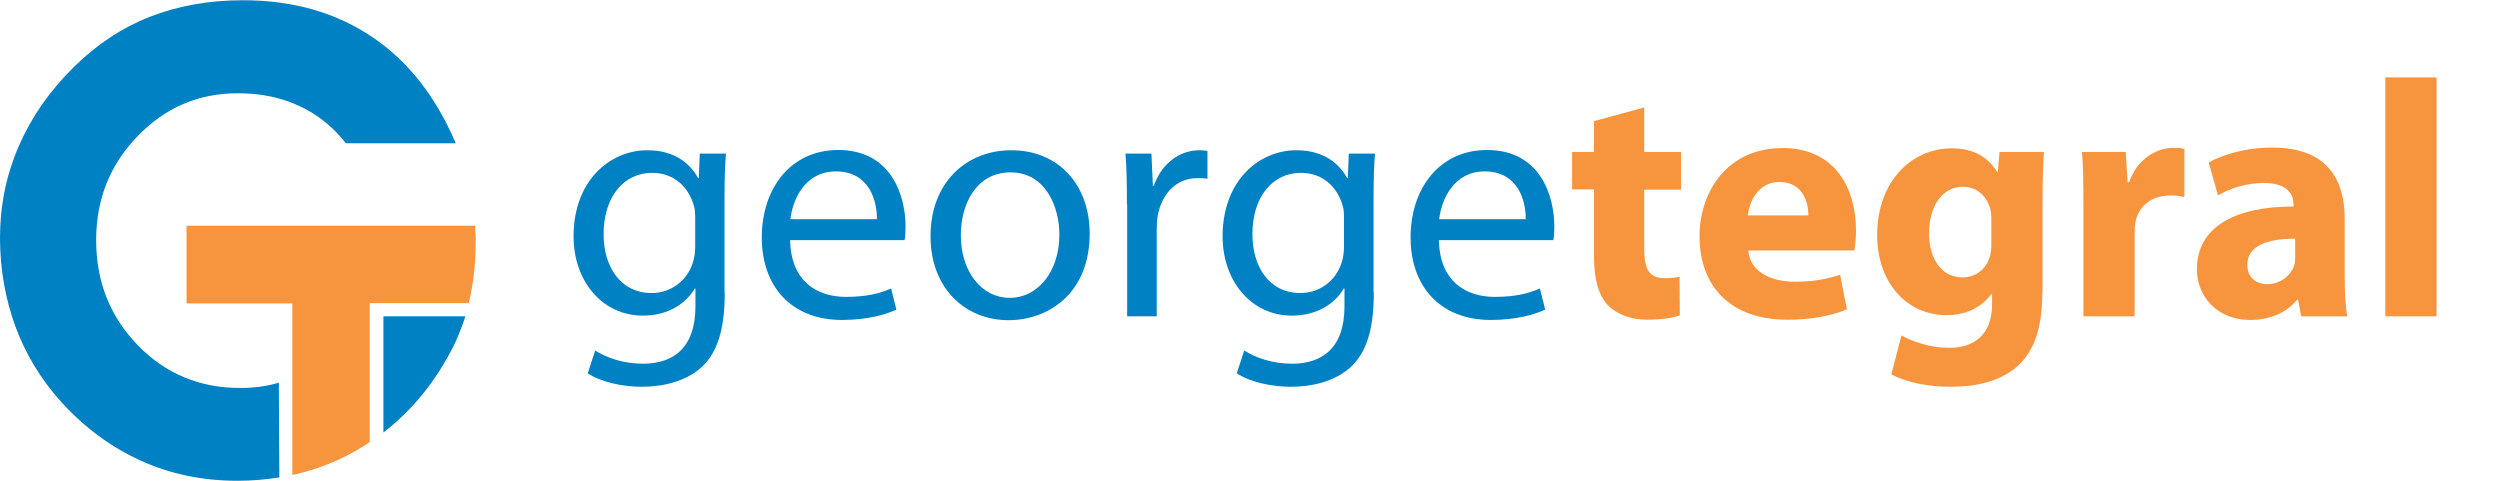
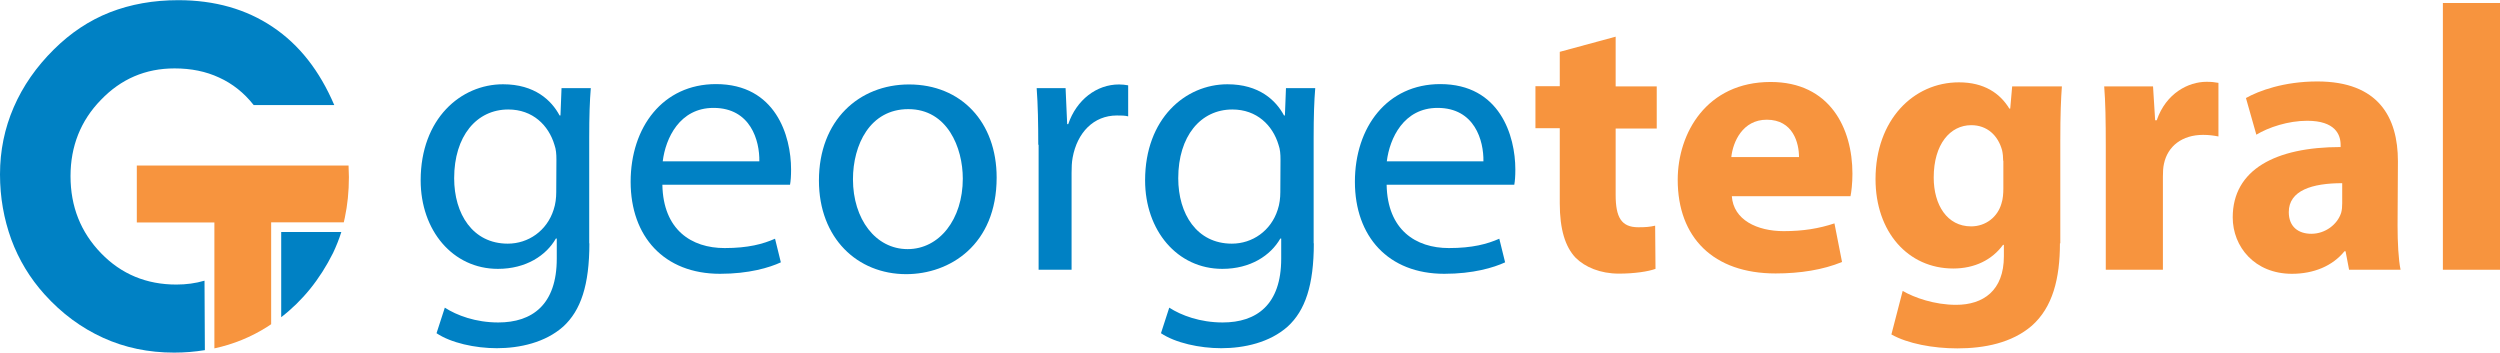
- <svg xmlns="http://www.w3.org/2000/svg" version="1.1" id="Warstwa_1" x="0px" y="0px" viewBox="0 0 1040 200" style="enable-background:new 0 0 1040 200;" xml:space="preserve">
+ <svg xmlns="http://www.w3.org/2000/svg" version="1.1" id="Warstwa_1" x="0px" y="0px" viewBox="0 0 1418 200" style="enable-background:new 0 0 1418 200;" xml:space="preserve">
  <style type="text/css">
	.st0{fill-rule:evenodd;clip-rule:evenodd;fill:#0081C4;}
	.st1{fill-rule:evenodd;clip-rule:evenodd;fill:#F7943E;}
	.st2{enable-background:new    ;}
	.st3{fill:#0081C4;}
	.st4{fill:#F7943E;}
</style>
  <g>
-     <path class="st0" d="M116.2,198.6c-5.6,0.9-11.4,1.4-17.4,1.4c-14.6,0-28-2.8-40.3-8.4c-12.3-5.6-23.4-13.7-33.3-24.7   c-8.2-9.1-14.5-19.5-18.8-31.1C2.2,124.2,0,111.9,0,98.9c0-13.4,2.6-26.1,7.8-38.1c5.2-12,12.8-22.9,22.8-32.8   c9.5-9.4,20-16.4,31.7-21C74.1,2.4,87,0.1,101.1,0.1c20.7,0,38.6,5.1,53.6,15.2c15.1,10.1,26.6,24.9,34.9,44.3h-45.7   c-5.5-7-12.1-12.2-19.6-15.6c-7.5-3.5-15.9-5.2-25.3-5.2c-16.5,0-30.4,6-41.8,17.9C45.8,68.4,40,82.9,40,99.9   c0,17.3,5.8,31.8,17.3,43.7s25.8,17.8,42.7,17.8c5.6,0,10.9-0.7,16-2.2L116.2,198.6L116.2,198.6z M193.6,131.6h-34.1v48.3   c12.1-9.3,21.9-21.4,29.4-36.4C190.7,139.7,192.3,135.7,193.6,131.6z" />
+     <path class="st0" d="M116.2,198.6c-5.6,0.9-11.4,1.4-17.4,1.4c-14.6,0-28-2.8-40.3-8.4c-12.3-5.6-23.4-13.7-33.3-24.7   c-8.2-9.1-14.5-19.5-18.8-31.1C2.2,124.2,0,111.9,0,98.9c0-13.4,2.6-26.1,7.8-38.1S20.6,37.9,30.6,28c9.5-9.4,20-16.4,31.7-21   C74.1,2.4,87,0.1,101.1,0.1c20.7,0,38.6,5.1,53.6,15.2c15.1,10.1,26.6,24.9,34.9,44.3h-45.7c-5.5-7-12.1-12.2-19.6-15.6   c-7.5-3.5-15.9-5.2-25.3-5.2c-16.5,0-30.4,6-41.8,17.9C45.8,68.4,40,82.9,40,99.9c0,17.3,5.8,31.8,17.3,43.7s25.8,17.8,42.7,17.8   c5.6,0,10.9-0.7,16-2.2L116.2,198.6L116.2,198.6z M193.6,131.6h-34.1v48.3c12.1-9.3,21.9-21.4,29.4-36.4   C190.7,139.7,192.3,135.7,193.6,131.6z" />
    <path class="st1" d="M197.7,93.9c0,0.7,0,1.8,0.1,3.3c0.1,1.4,0.1,2.5,0.1,3.2c0,8.3-0.8,15.9-2.3,23l-0.6,2.7h-41.2v5.5v52.3   l-2.1,1.4c-9.3,5.9-19.4,10-30.1,12.3v-40.3v-31.1h-44V93.9H197.7z" />
  </g>
  <g class="st2">
-     <path class="st3" d="M301.5,121.7c0,15.7-3.2,25.1-9.7,31.1c-6.7,6-16.2,8.1-24.8,8.1c-8.1,0-17.1-2-22.5-5.6l3.1-9.5   c4.5,2.9,11.5,5.5,19.9,5.5c12.6,0,21.8-6.6,21.8-23.8V120h-0.3c-3.6,6.3-11.1,11.3-21.6,11.3c-16.8,0-28.8-14.3-28.8-33   c0-23,15-35.8,30.7-35.8c11.8,0,18.1,6,21.1,11.6h0.3l0.4-10.2h10.9c-0.4,4.8-0.6,10.4-0.6,18.5V121.7z M289.2,90.6   c0-2.1-0.1-3.9-0.7-5.5c-2.2-7.3-8.1-13.2-17.2-13.2c-11.8,0-20.2,9.9-20.2,25.6c0,13.3,6.9,24.4,20,24.4c7.7,0,14.6-4.8,17.1-12.6   c0.7-2.1,1-4.5,1-6.6V90.6z" />
-     <path class="st3" d="M328.7,100c0.3,16.7,10.8,23.5,23.2,23.5c8.8,0,14.3-1.5,18.8-3.5l2.2,8.8c-4.3,2-11.9,4.3-22.7,4.3   c-20.9,0-33.3-13.9-33.3-34.3c0-20.4,12-36.4,31.8-36.4c22.3,0,28,19.3,28,31.8c0,2.5-0.1,4.3-0.4,5.7H328.7z M364.8,91.2   c0.1-7.7-3.2-19.9-17.1-19.9c-12.6,0-17.9,11.3-18.9,19.9H364.8z" />
-     <path class="st3" d="M453.3,97.2c0,25.1-17.5,36-33.7,36c-18.2,0-32.5-13.4-32.5-34.9c0-22.5,15-35.8,33.6-35.8   C440.1,62.5,453.3,76.6,453.3,97.2z M399.7,97.9c0,14.8,8.4,26,20.4,26c11.8,0,20.6-11.1,20.6-26.3c0-11.5-5.7-25.9-20.3-25.9   C406,71.7,399.7,85.1,399.7,97.9z" />
-     <path class="st3" d="M468.8,85c0-8-0.1-14.8-0.6-21.1h10.8l0.6,13.4h0.4c3.1-9.1,10.6-14.8,18.9-14.8c1.3,0,2.2,0.1,3.4,0.3v11.6   c-1.3-0.3-2.5-0.3-4.2-0.3c-8.7,0-14.8,6.4-16.5,15.7c-0.3,1.7-0.4,3.8-0.4,5.7v36.1h-12.3V85z" />
-     <path class="st3" d="M571.5,121.7c0,15.7-3.2,25.1-9.7,31.1c-6.7,6-16.2,8.1-24.8,8.1c-8.1,0-17.1-2-22.5-5.6l3.1-9.5   c4.5,2.9,11.5,5.5,19.9,5.5c12.6,0,21.8-6.6,21.8-23.8V120H559c-3.6,6.3-11.1,11.3-21.6,11.3c-16.8,0-28.8-14.3-28.8-33   c0-23,15-35.8,30.7-35.8c11.8,0,18.1,6,21.1,11.6h0.3l0.4-10.2H572c-0.4,4.8-0.6,10.4-0.6,18.5V121.7z M559.1,90.6   c0-2.1-0.1-3.9-0.7-5.5c-2.2-7.3-8.1-13.2-17.2-13.2c-11.8,0-20.2,9.9-20.2,25.6c0,13.3,6.9,24.4,20,24.4c7.7,0,14.6-4.8,17.1-12.6   c0.7-2.1,1-4.5,1-6.6V90.6z" />
-     <path class="st3" d="M598.6,100c0.3,16.7,10.8,23.5,23.2,23.5c8.8,0,14.3-1.5,18.8-3.5l2.2,8.8c-4.3,2-11.9,4.3-22.7,4.3   c-20.9,0-33.3-13.9-33.3-34.3c0-20.4,12-36.4,31.8-36.4c22.3,0,28,19.3,28,31.8c0,2.5-0.1,4.3-0.4,5.7H598.6z M634.7,91.2   c0.1-7.7-3.2-19.9-17.1-19.9c-12.6,0-17.9,11.3-18.9,19.9H634.7z" />
-     <path class="st4" d="M684,44.7v18.5h15.3v15.7H684v24.8c0,8.3,2.1,12,8.4,12c2.9,0,4.3-0.1,6.3-0.6l0.1,16.1   c-2.7,1-7.8,1.8-13.7,1.8c-6.9,0-12.6-2.4-16.1-5.9c-3.9-4.1-5.9-10.6-5.9-20.3v-28h-9.1V63.2h9.1V50.4L684,44.7z" />
-     <path class="st4" d="M727.3,104.2c0.6,8.8,9.4,13,19.3,13c7.3,0,13.2-1,18.9-2.9l2.8,14.4c-7,2.9-15.5,4.3-24.8,4.3   c-23.2,0-36.5-13.4-36.5-34.9c0-17.4,10.8-36.5,34.6-36.5c22.1,0,30.5,17.2,30.5,34.2c0,3.6-0.4,6.9-0.7,8.4H727.3z M752.3,89.6   c0-5.2-2.2-13.9-12-13.9c-9,0-12.6,8.3-13.2,13.9H752.3z" />
-     <path class="st4" d="M849.6,121.7c0,13.2-2.7,23.9-10.5,30.8c-7.4,6.4-17.6,8.4-27.7,8.4c-9.1,0-18.5-1.8-24.6-5.2l4.2-16.2   c4.3,2.5,11.8,5.2,19.9,5.2c10.1,0,17.8-5.3,17.8-18.1v-4.3h-0.3c-4.1,5.6-10.6,8.8-18.5,8.8c-16.9,0-29-13.7-29-33.3   c0-22.1,14.1-36.1,31.1-36.1c9.4,0,15.3,4.1,18.8,9.8h0.3l0.7-8.3h18.5c-0.3,4.5-0.6,10.2-0.6,20.4V121.7z M828.4,91   c0-1.3-0.1-2.7-0.4-3.9c-1.5-5.6-5.6-9.4-11.5-9.4c-7.8,0-14,7-14,19.5c0,10.2,5,18.2,13.9,18.2c5.6,0,9.9-3.6,11.3-8.5   c0.6-1.7,0.7-3.9,0.7-5.7V91z" />
-     <path class="st4" d="M866.7,85.7c0-10.1-0.1-16.7-0.6-22.5h18.2l0.8,12.6h0.6c3.5-10.1,11.8-14.3,18.5-14.3c2,0,2.9,0.1,4.5,0.4v20   c-1.7-0.3-3.4-0.6-5.7-0.6c-7.8,0-13.2,4.2-14.6,10.8c-0.3,1.4-0.4,3.1-0.4,4.8v34.7h-21.3V85.7z" />
-     <path class="st4" d="M975.4,115.1c0,6.4,0.3,12.7,1.1,16.5h-19.2l-1.3-6.9h-0.4c-4.5,5.5-11.5,8.4-19.6,8.4   c-13.9,0-22.1-10.1-22.1-21c0-17.8,16-26.2,40.2-26.2v-0.8c0-3.8-2-9-12.5-9c-7,0-14.4,2.4-18.9,5.2l-3.9-13.7   c4.8-2.7,14.1-6.2,26.6-6.2c22.8,0,30,13.4,30,29.7V115.1z M954.8,99.3c-11.2,0-19.9,2.7-19.9,10.8c0,5.5,3.6,8.1,8.4,8.1   c5.2,0,9.7-3.5,11.1-7.8c0.3-1.1,0.4-2.4,0.4-3.6V99.3z" />
-     <path class="st4" d="M992.3,32.2h21.3v99.4h-21.3V32.2z" />
+     <path class="st3" d="M334.3,137.9c0,23.9-4.9,38.2-14.8,47.3c-10.2,9.1-24.7,12.3-37.7,12.3c-12.3,0-26-3-34.2-8.5l4.7-14.5   c6.8,4.4,17.5,8.4,30.3,8.4c19.2,0,33.2-10,33.2-36.2v-11.4h-0.5c-5.5,9.6-16.9,17.2-32.9,17.2c-25.6,0-43.8-21.8-43.8-50.2   c0-35,22.8-54.5,46.7-54.5c18,0,27.5,9.1,32.1,17.7h0.5l0.6-15.5h16.6c-0.6,7.3-0.9,15.8-0.9,28.2v59.8H334.3z M315.6,90.6   c0-3.2-0.2-5.9-1.1-8.4c-3.3-11.1-12.3-20.1-26.2-20.1c-18,0-30.7,15.1-30.7,39c0,20.2,10.5,37.1,30.4,37.1   c11.7,0,22.2-7.3,26-19.2c1.1-3.2,1.5-6.8,1.5-10L315.6,90.6L315.6,90.6z" />
+     <path class="st3" d="M375.7,104.9c0.5,25.4,16.4,35.8,35.3,35.8c13.4,0,21.8-2.3,28.6-5.3l3.3,13.4c-6.5,3-18.1,6.5-34.5,6.5   c-31.8,0-50.7-21.2-50.7-52.2s18.3-55.4,48.4-55.4c33.9,0,42.6,29.4,42.6,48.4c0,3.8-0.2,6.5-0.6,8.7h-72.4V104.9z M430.7,91.5   c0.2-11.7-4.9-30.3-26-30.3c-19.2,0-27.2,17.2-28.8,30.3H430.7z" />
+     <path class="st3" d="M565.3,100.7c0,38.2-26.6,54.8-51.3,54.8c-27.7,0-49.5-20.4-49.5-53.1c0-34.2,22.8-54.5,51.1-54.5   C545.2,47.9,565.3,69.3,565.3,100.7z M483.8,101.7c0,22.5,12.8,39.6,31,39.6c18,0,31.3-16.9,31.3-40c0-17.5-8.7-39.4-30.9-39.4   C493.4,61.9,483.8,82.2,483.8,101.7z" />
+     <path class="st3" d="M588.9,82.1c0-12.2-0.2-22.5-0.9-32.1h16.4l0.9,20.4h0.6c4.7-13.8,16.1-22.5,28.8-22.5c2,0,3.3,0.2,5.2,0.5V66   c-2-0.5-3.8-0.5-6.4-0.5c-13.2,0-22.5,9.7-25.1,23.9c-0.5,2.6-0.6,5.8-0.6,8.7V153h-18.7V82.1H588.9z" />
+     <path class="st3" d="M745.2,137.9c0,23.9-4.9,38.2-14.8,47.3c-10.2,9.1-24.7,12.3-37.7,12.3c-12.3,0-26-3-34.2-8.5l4.7-14.5   c6.8,4.4,17.5,8.4,30.3,8.4c19.2,0,33.2-10,33.2-36.2v-11.4h-0.5c-5.5,9.6-16.9,17.2-32.9,17.2c-25.6,0-43.8-21.8-43.8-50.2   c0-35,22.8-54.5,46.7-54.5c18,0,27.5,9.1,32.1,17.7h0.5l0.6-15.5H746c-0.6,7.3-0.9,15.8-0.9,28.2v59.8H745.2z M726.3,90.6   c0-3.2-0.2-5.9-1.1-8.4c-3.3-11.1-12.3-20.1-26.2-20.1c-18,0-30.7,15.1-30.7,39c0,20.2,10.5,37.1,30.4,37.1   c11.7,0,22.2-7.3,26-19.2c1.1-3.2,1.5-6.8,1.5-10L726.3,90.6L726.3,90.6z" />
+     <path class="st3" d="M786.5,104.9c0.5,25.4,16.4,35.8,35.3,35.8c13.4,0,21.8-2.3,28.6-5.3l3.3,13.4c-6.5,3-18.1,6.5-34.5,6.5   c-31.8,0-50.7-21.2-50.7-52.2s18.3-55.4,48.4-55.4c33.9,0,42.6,29.4,42.6,48.4c0,3.8-0.2,6.5-0.6,8.7h-72.4V104.9z M841.4,91.5   c0.2-11.7-4.9-30.3-26-30.3c-19.2,0-27.2,17.2-28.8,30.3H841.4z" />
+     <path class="st4" d="M916.4,20.8v28.2h23.3v23.9h-23.3v37.7c0,12.6,3.2,18.3,12.8,18.3c4.4,0,6.5-0.2,9.6-0.9l0.2,24.5   c-4.1,1.5-11.9,2.7-20.8,2.7c-10.5,0-19.2-3.7-24.5-9c-5.9-6.2-9-16.1-9-30.9V72.7h-13.8V48.9h13.8V29.4L916.4,20.8z" />
+     <path class="st4" d="M982.3,111.3c0.9,13.4,14.3,19.8,29.4,19.8c11.1,0,20.1-1.5,28.8-4.4l4.3,21.9c-10.7,4.4-23.6,6.5-37.7,6.5   c-35.3,0-55.5-20.4-55.5-53.1c0-26.5,16.4-55.5,52.7-55.5c33.6,0,46.4,26.2,46.4,52c0,5.5-0.6,10.5-1.1,12.8   C1049.4,111.3,982.3,111.3,982.3,111.3z M1020.4,89.1c0-7.9-3.3-21.2-18.3-21.2c-13.7,0-19.2,12.6-20.1,21.2H1020.4z" />
+     <path class="st4" d="M1168.4,137.9c0,20.1-4.1,36.4-16,46.9c-11.3,9.7-26.8,12.8-42.2,12.8c-13.8,0-28.2-2.7-37.4-7.9l6.4-24.7   c6.5,3.8,18,7.9,30.3,7.9c15.4,0,27.1-8.1,27.1-27.5v-6.5h-0.5c-6.2,8.5-16.1,13.4-28.2,13.4c-25.7,0-44.1-20.8-44.1-50.7   c0-33.6,21.5-54.9,47.3-54.9c14.3,0,23.3,6.2,28.6,14.9h0.5l1.1-12.6h28.2c-0.5,6.8-0.9,15.5-0.9,31v58H1168.4z M1136.2,91.2   c0-2-0.2-4.1-0.6-5.9c-2.3-8.5-8.5-14.3-17.5-14.3c-11.9,0-21.3,10.7-21.3,29.7c0,15.5,7.6,27.7,21.2,27.7   c8.5,0,15.1-5.5,17.2-12.9c0.9-2.6,1.1-5.9,1.1-8.7V91.2z" />
+     <path class="st4" d="M1194.4,83.2c0-15.4-0.2-25.4-0.9-34.2h27.7l1.2,19.2h0.9c5.3-15.4,18-21.8,28.2-21.8c3,0,4.4,0.2,6.8,0.6   v30.4c-2.6-0.5-5.2-0.9-8.7-0.9c-11.9,0-20.1,6.4-22.2,16.4c-0.5,2.1-0.6,4.7-0.6,7.3V153h-32.4V83.2z" />
+     <path class="st4" d="M1359.9,127.9c0,9.7,0.5,19.3,1.7,25.1h-29.2l-2-10.5h-0.6c-6.8,8.4-17.5,12.8-29.8,12.8   c-21.2,0-33.6-15.4-33.6-32c0-27.1,24.3-39.9,61.2-39.9v-1.2c0-5.8-3-13.7-19-13.7c-10.7,0-21.9,3.7-28.8,7.9l-5.9-20.8   c7.3-4.1,21.5-9.4,40.5-9.4c34.7,0,45.7,20.4,45.7,45.2L1359.9,127.9L1359.9,127.9z M1328.5,103.9c-17,0-30.3,4.1-30.3,16.4   c0,8.4,5.5,12.3,12.8,12.3c7.9,0,14.8-5.3,16.9-11.9c0.5-1.7,0.6-3.7,0.6-5.5V103.9z" />
+     <path class="st4" d="M1385.6,1.7h32.4V153h-32.4V1.7z" />
  </g>
</svg>
